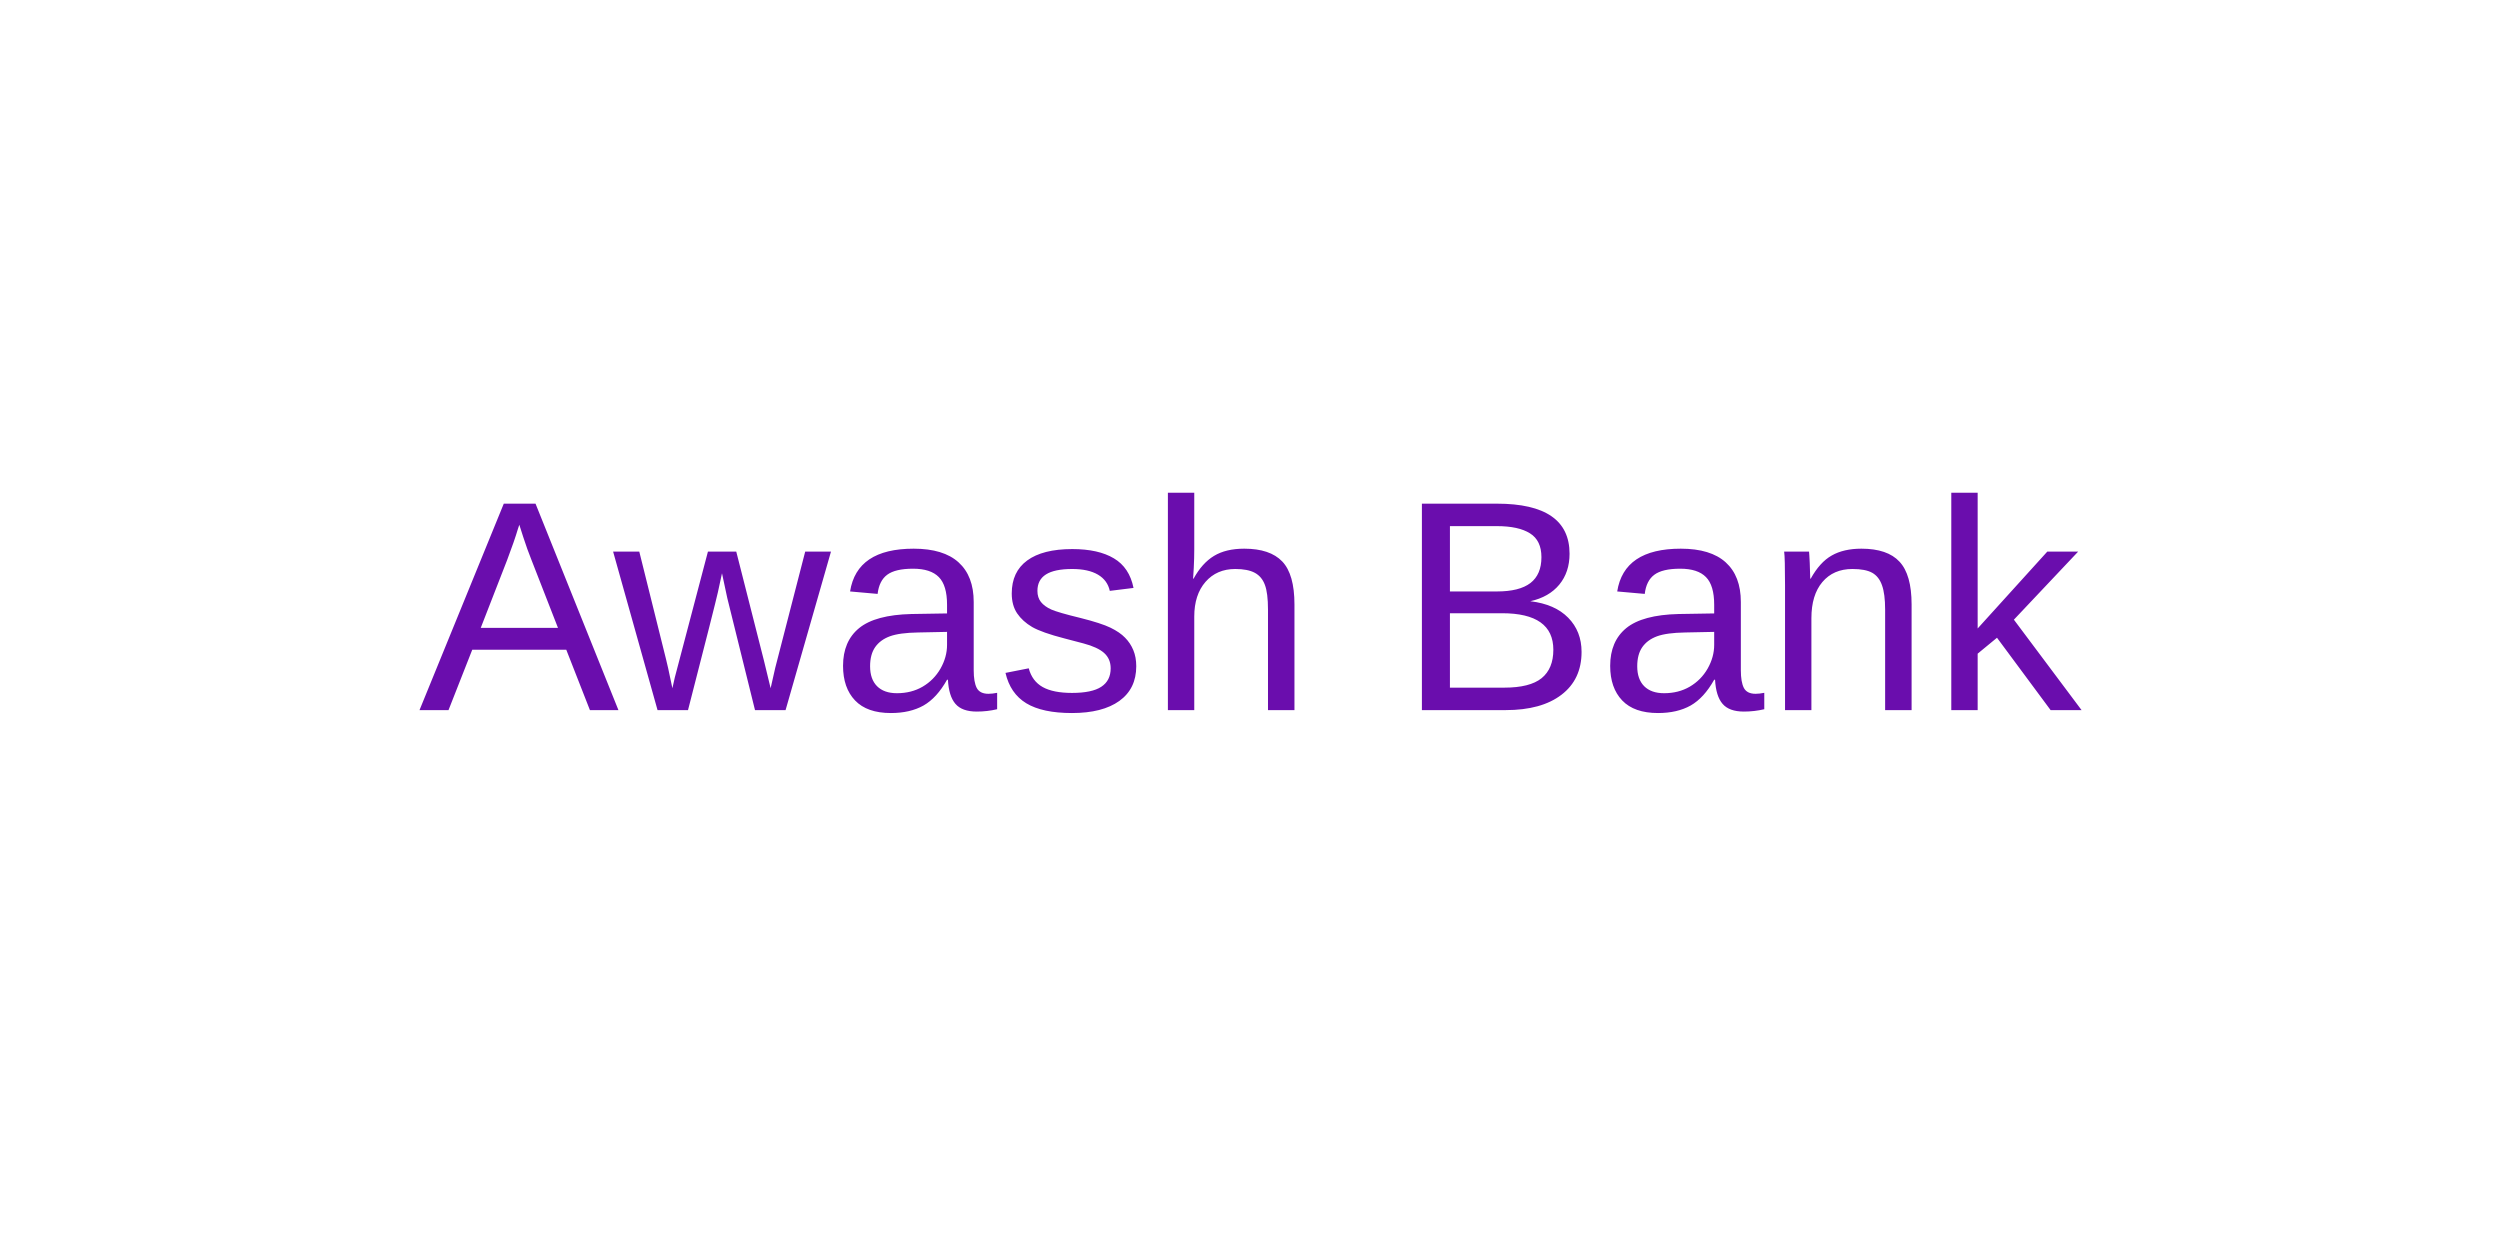
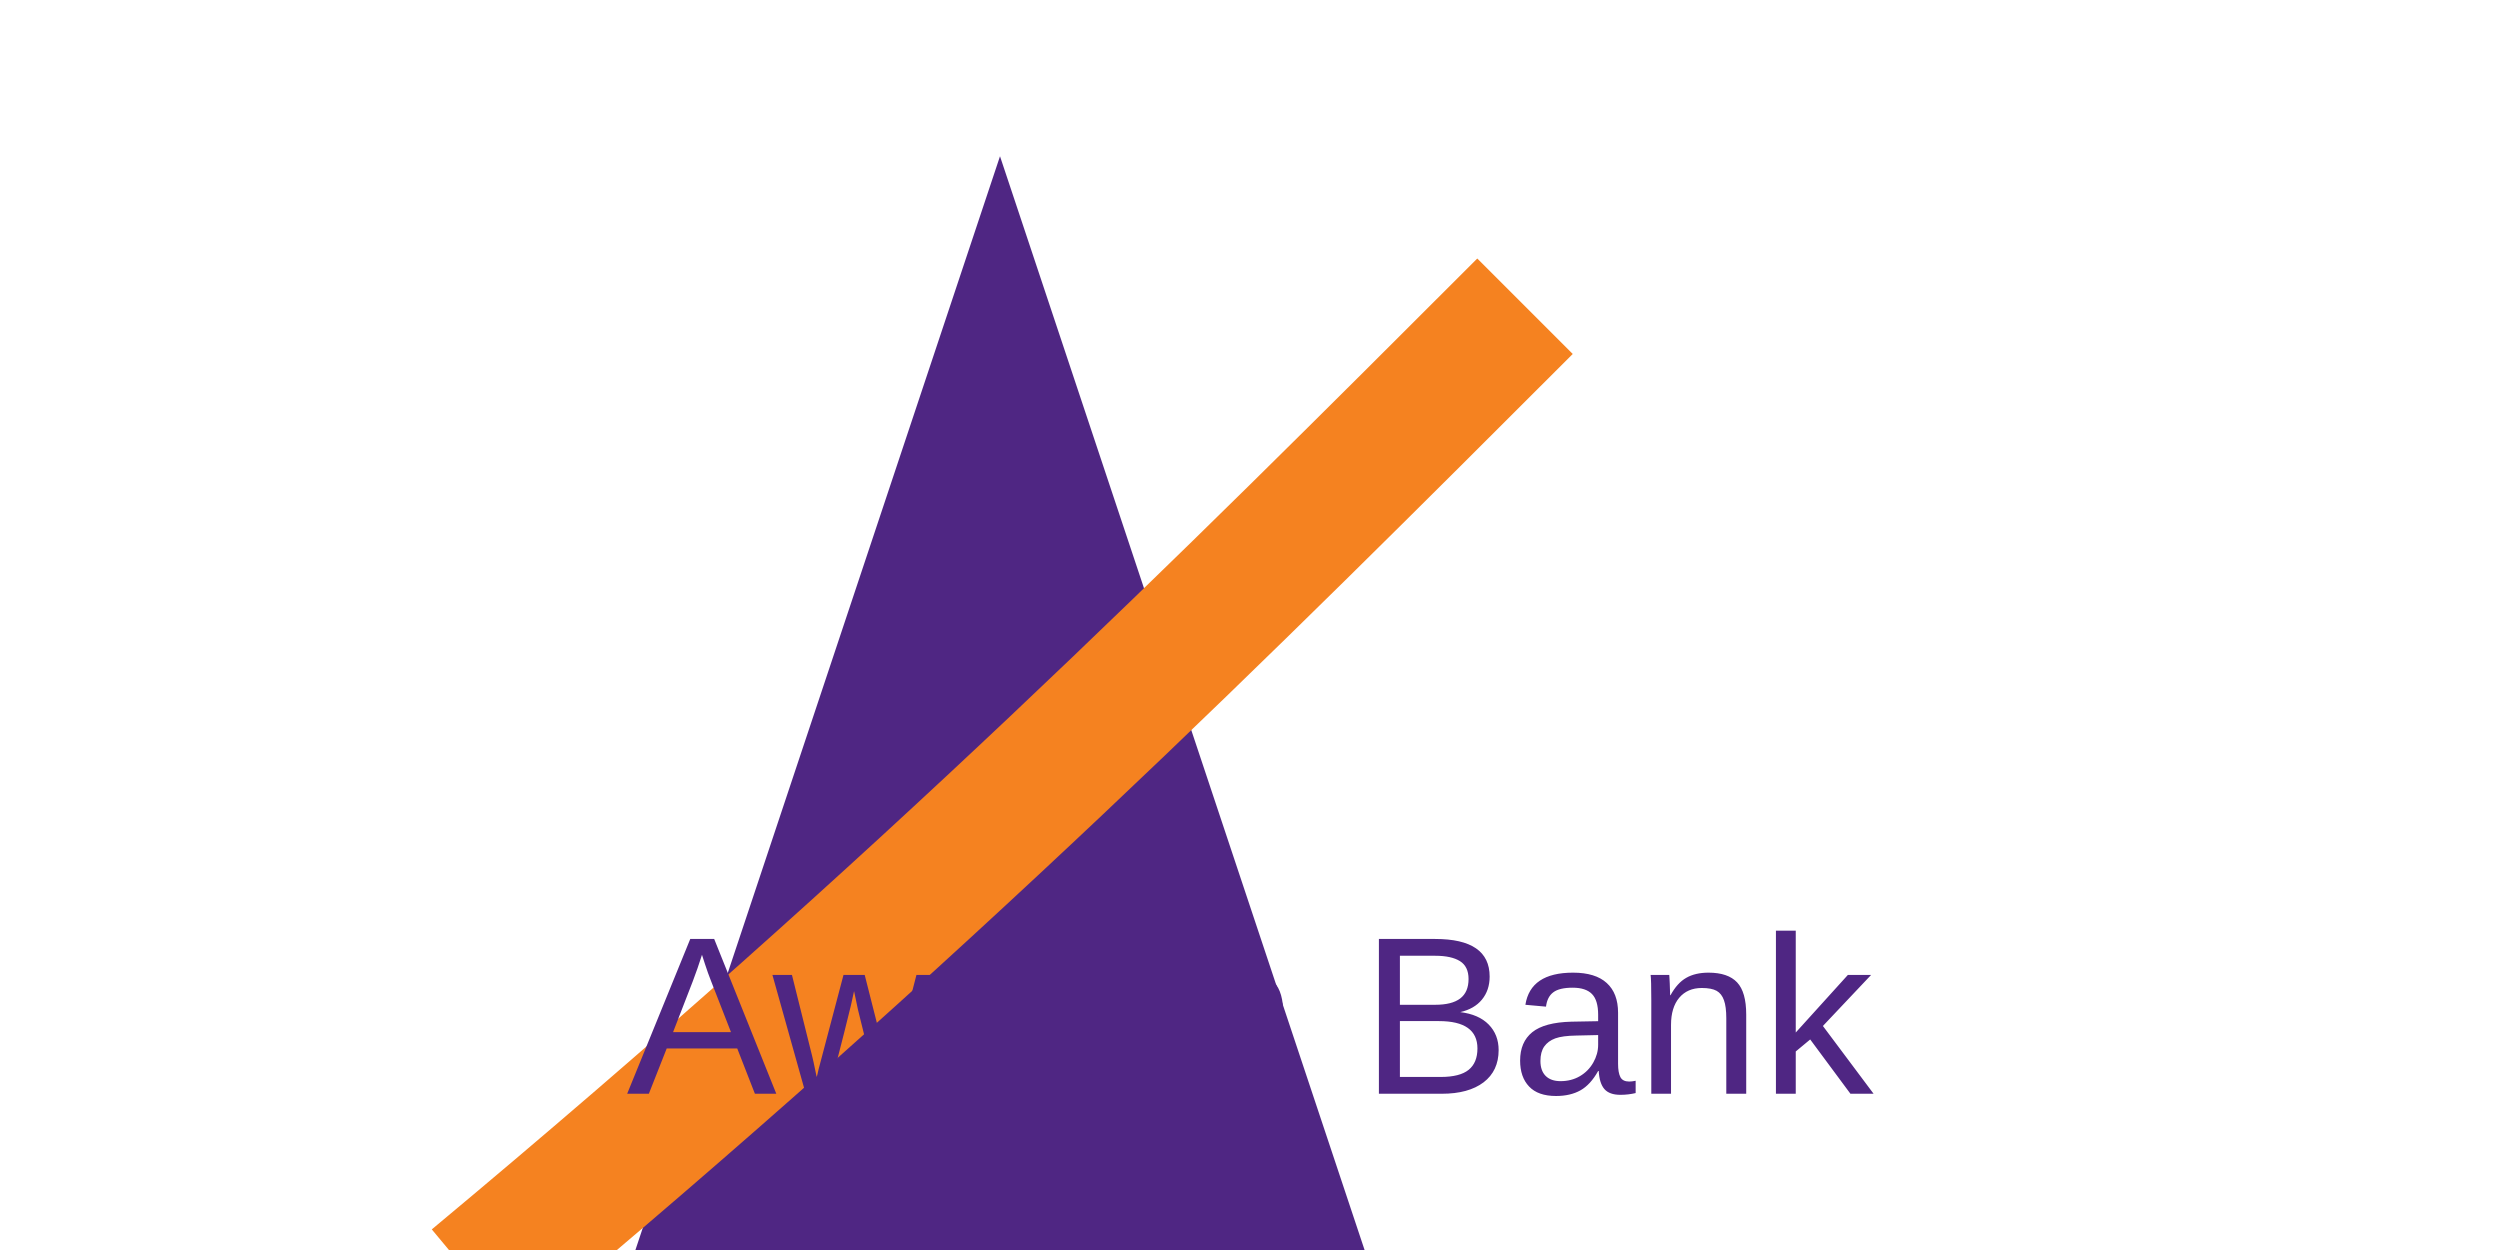
<svg xmlns="http://www.w3.org/2000/svg" width="400" height="200" viewBox="0 0 400 200">
-   <rect width="400" height="200" fill="white" />
-   <text x="50%" y="50%" dominant-baseline="middle" text-anchor="middle" font-family="Arial" font-size="48" fill="#6a0dad">Awash Bank</text>
+   <rect width="400" height="200" fill="#fff" />
+   <g transform="translate(100,25) scale(1.2)">
+     <path d="M0 150 L50 0 L100 150 Z" fill="#4F2683" />
+     <path d="M-20 150 C40 100 80 60 120 20" stroke="#F58220" stroke-width="18" fill="none" />
+   </g>
+   <text x="200" y="175" font-family="Arial, sans-serif" font-size="36" fill="#4F2683" text-anchor="middle">Awash Bank</text>
</svg>
